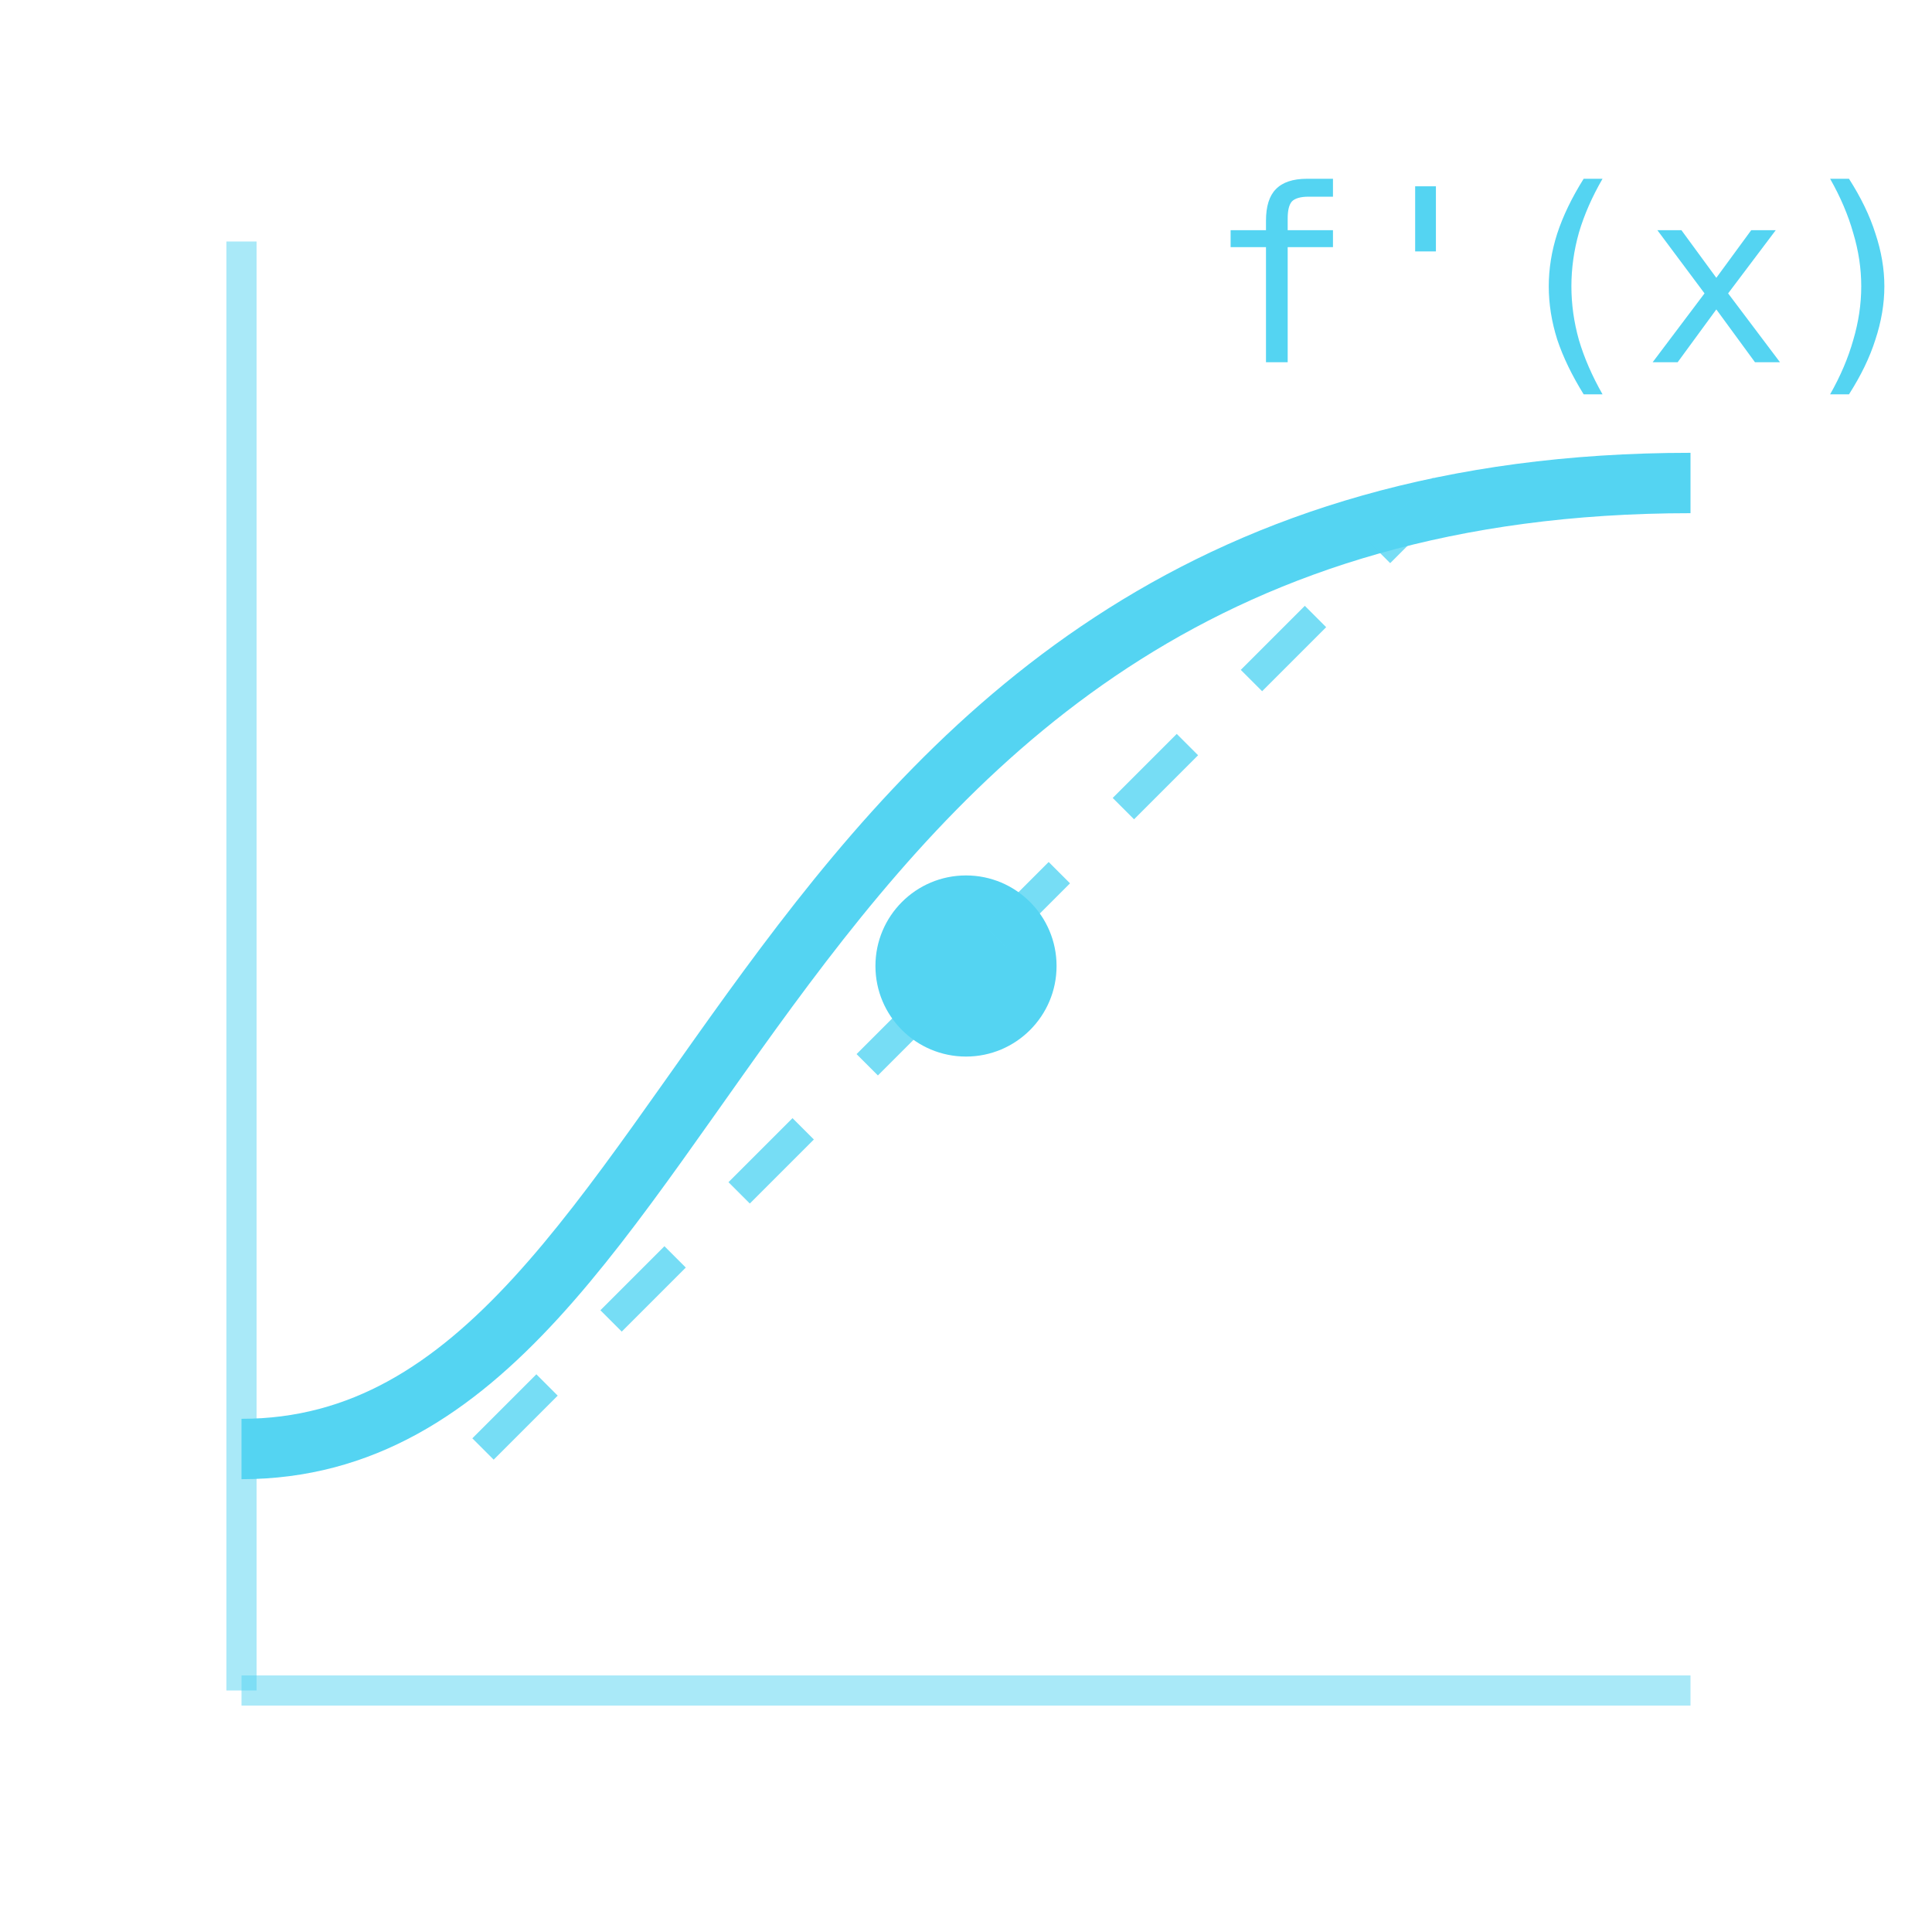
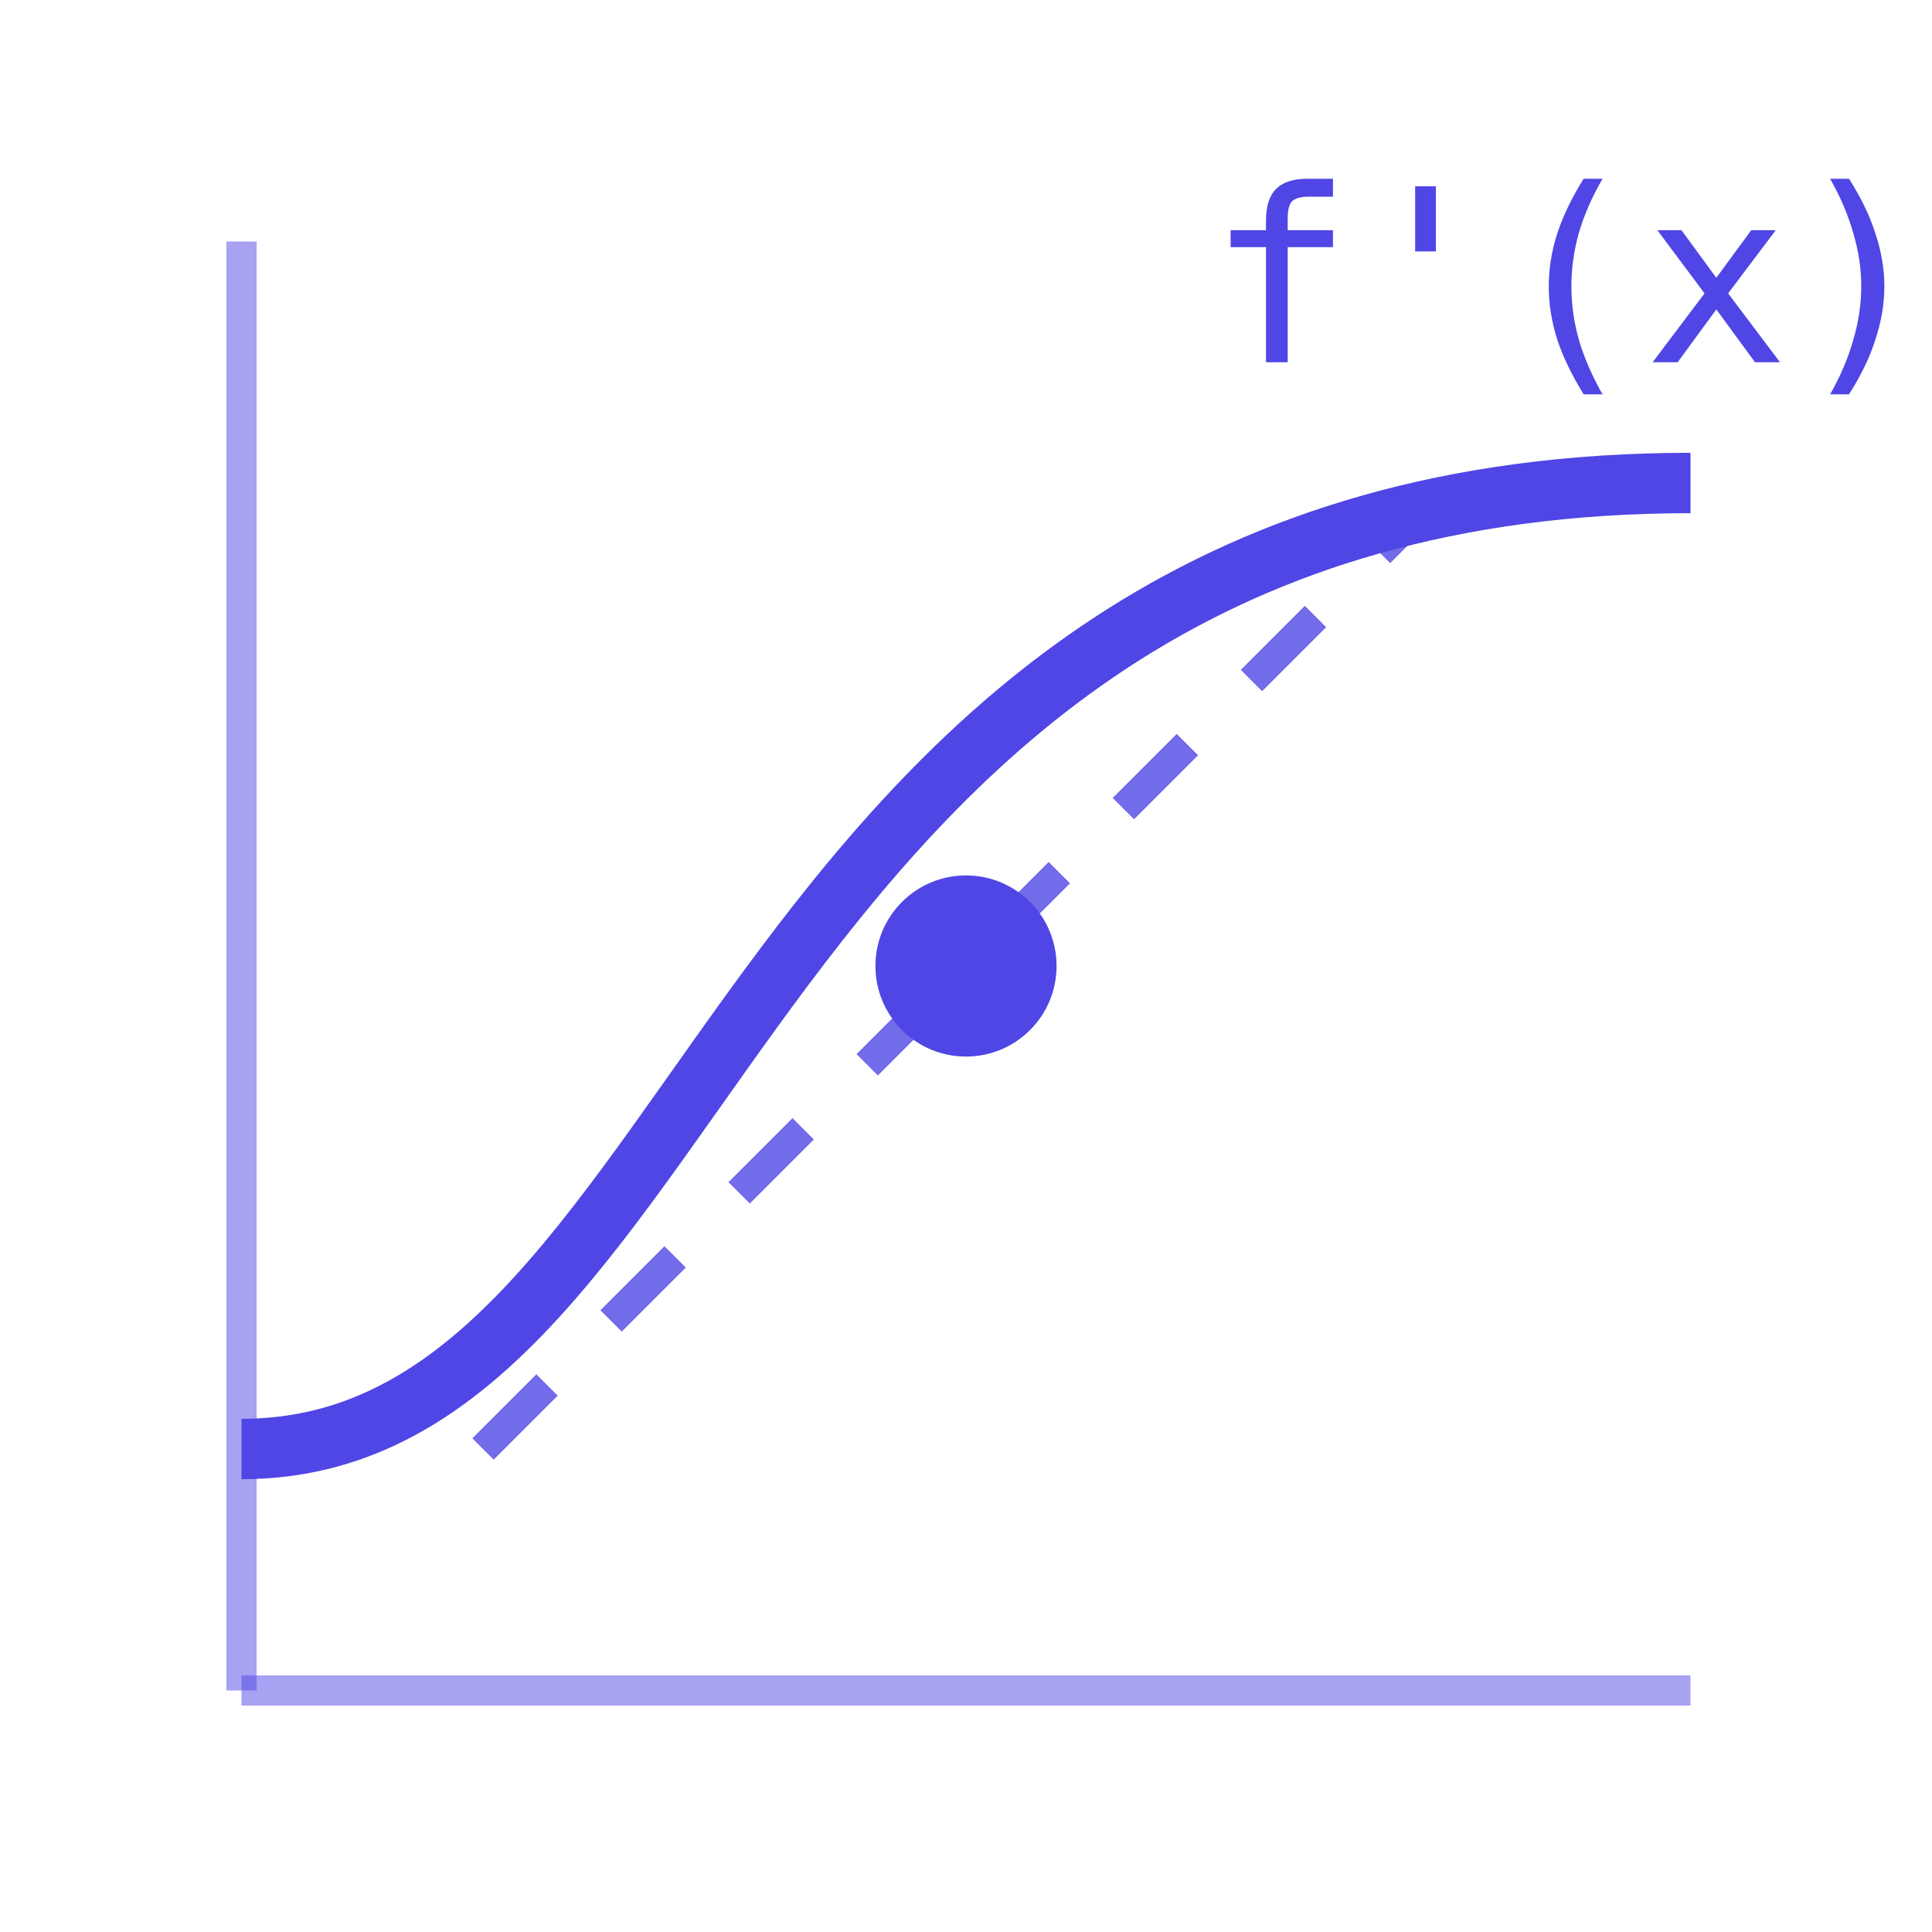
<svg xmlns="http://www.w3.org/2000/svg" width="100" height="100" viewBox="0 0 64 64" fill="none">
-   <path d="M8 56 L56 56" stroke="#54d4f2" stroke-width="1" opacity="0.5" />
-   <path d="M8 56 L8 8" stroke="#54d4f2" stroke-width="1" opacity="0.5" />
-   <path d="M8 48 C24 48, 24 16, 56 16" stroke="#54d4f2" stroke-width="2" fill="none" />
-   <circle cx="32" cy="32" r="3" fill="#54d4f2" />
-   <path d="M16 48 L48 16" stroke="#54d4f2" stroke-width="1" stroke-dasharray="3 3" opacity="0.8" />
-   <text x="40" y="12" fill="#54d4f2" font-family="monospace" font-size="8">f'(x)</text>
+   <path d="M8 56 L56 56" stroke="#4f46e5" stroke-width="1" opacity="0.5" />
+   <path d="M8 56 L8 8" stroke="#4f46e5" stroke-width="1" opacity="0.5" />
+   <path d="M8 48 C24 48, 24 16, 56 16" stroke="#4f46e5" stroke-width="2" fill="none" />
+   <circle cx="32" cy="32" r="3" fill="#4f46e5" />
+   <path d="M16 48 L48 16" stroke="#4f46e5" stroke-width="1" stroke-dasharray="3 3" opacity="0.8" />
+   <text x="40" y="12" fill="#4f46e5" font-family="monospace" font-size="8">f'(x)</text>
</svg>
